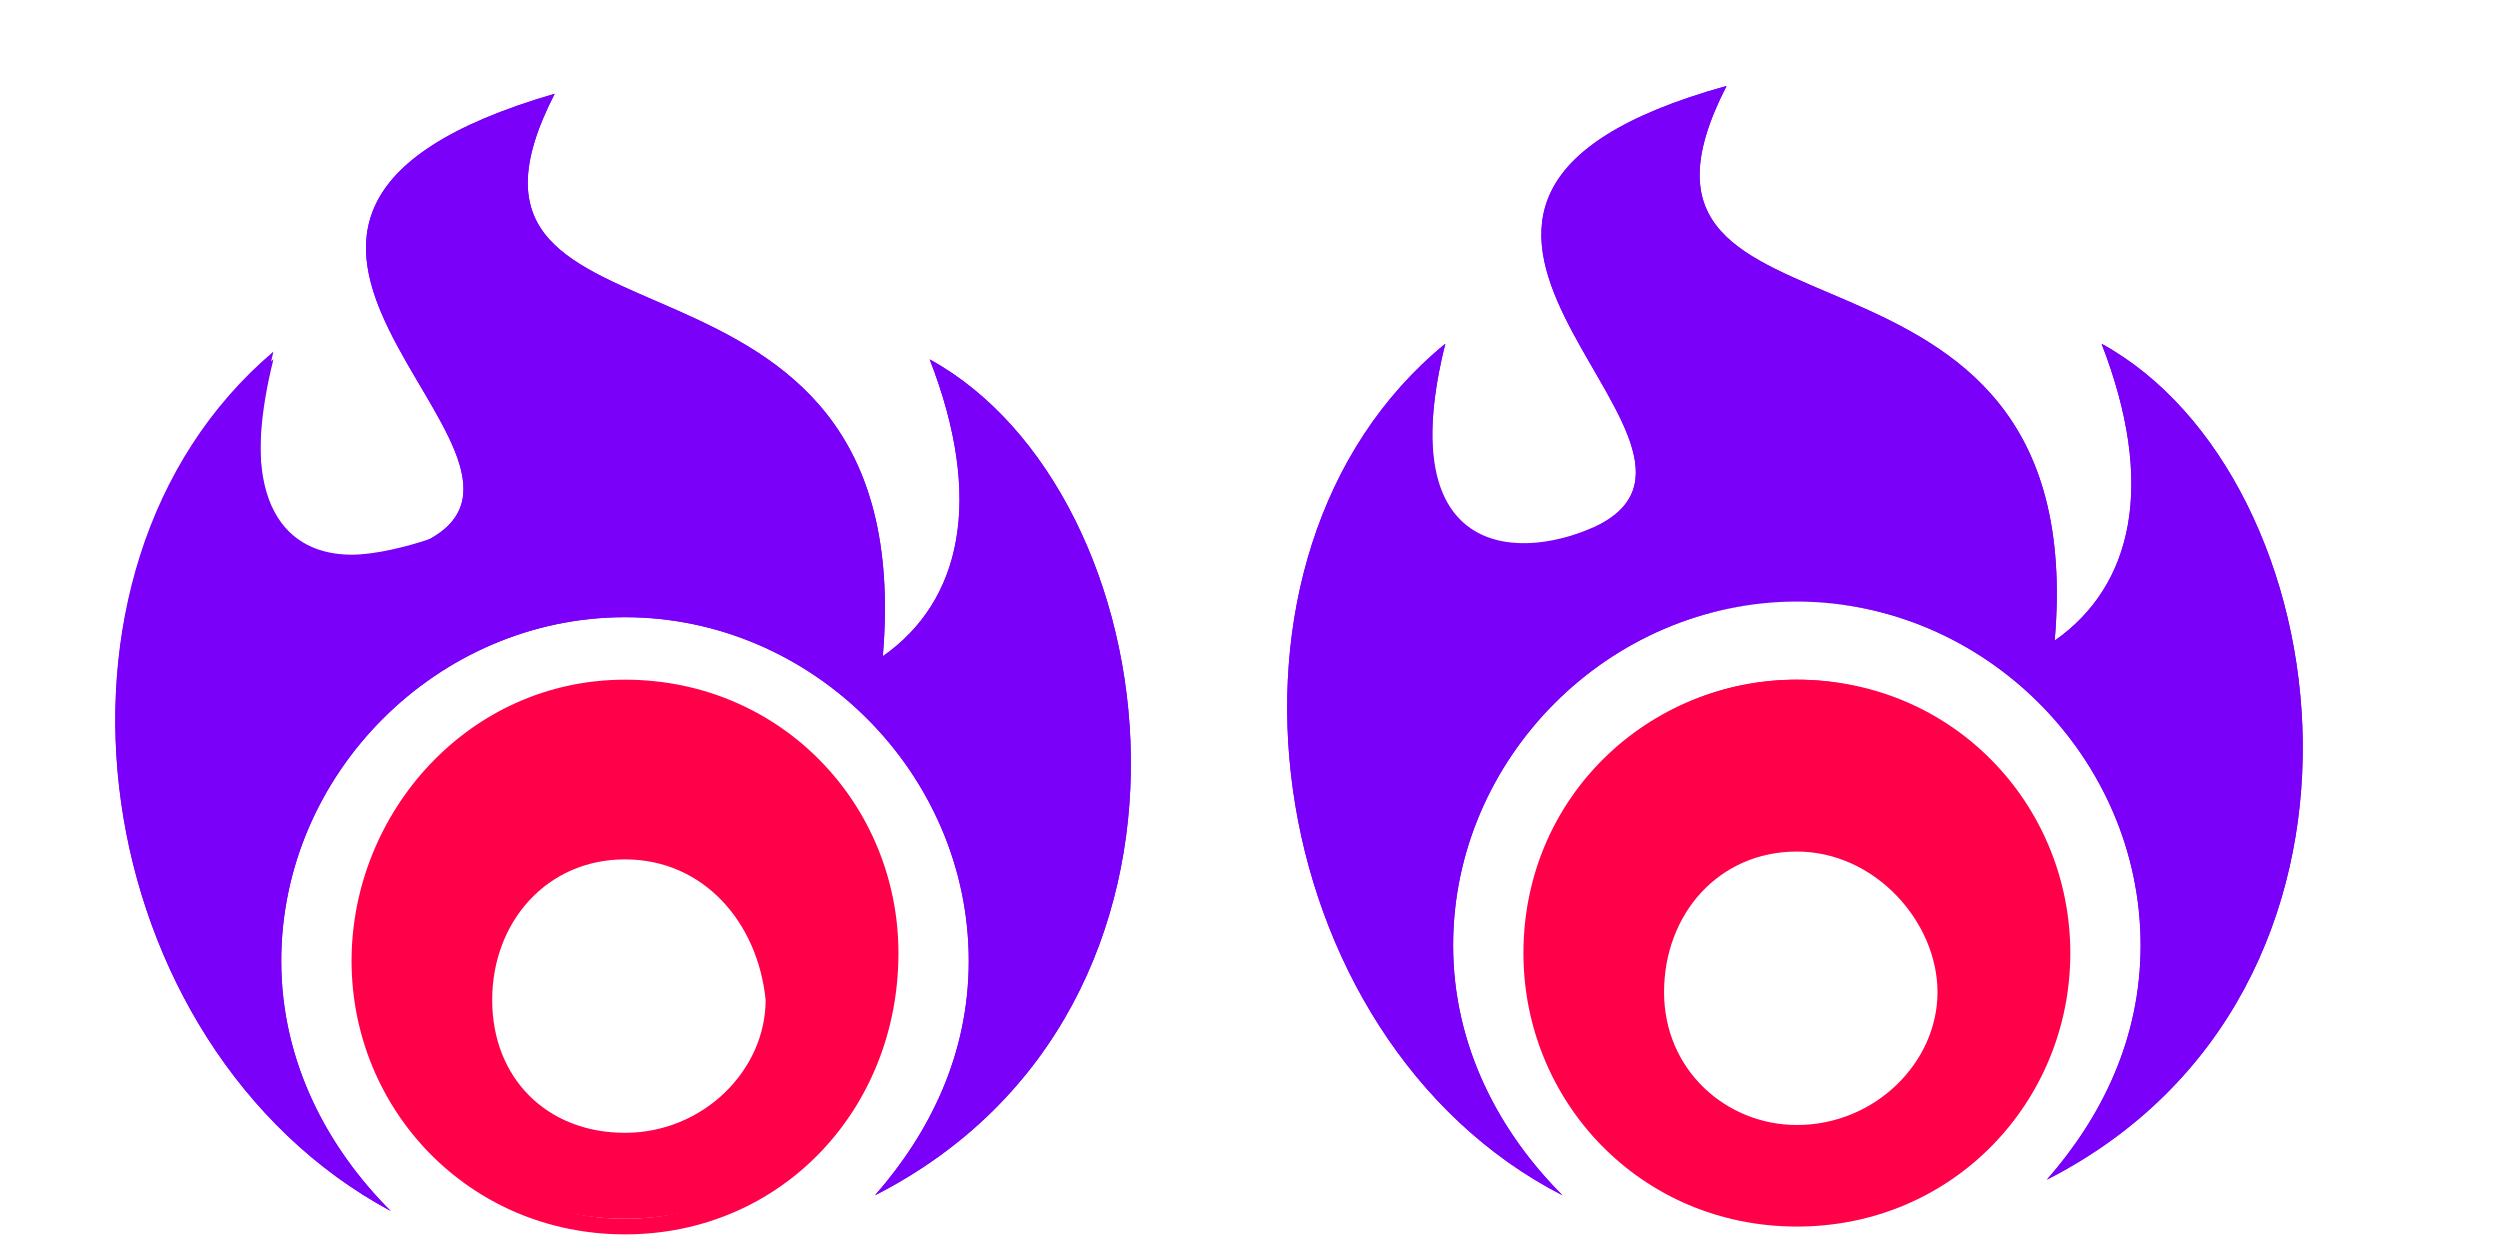
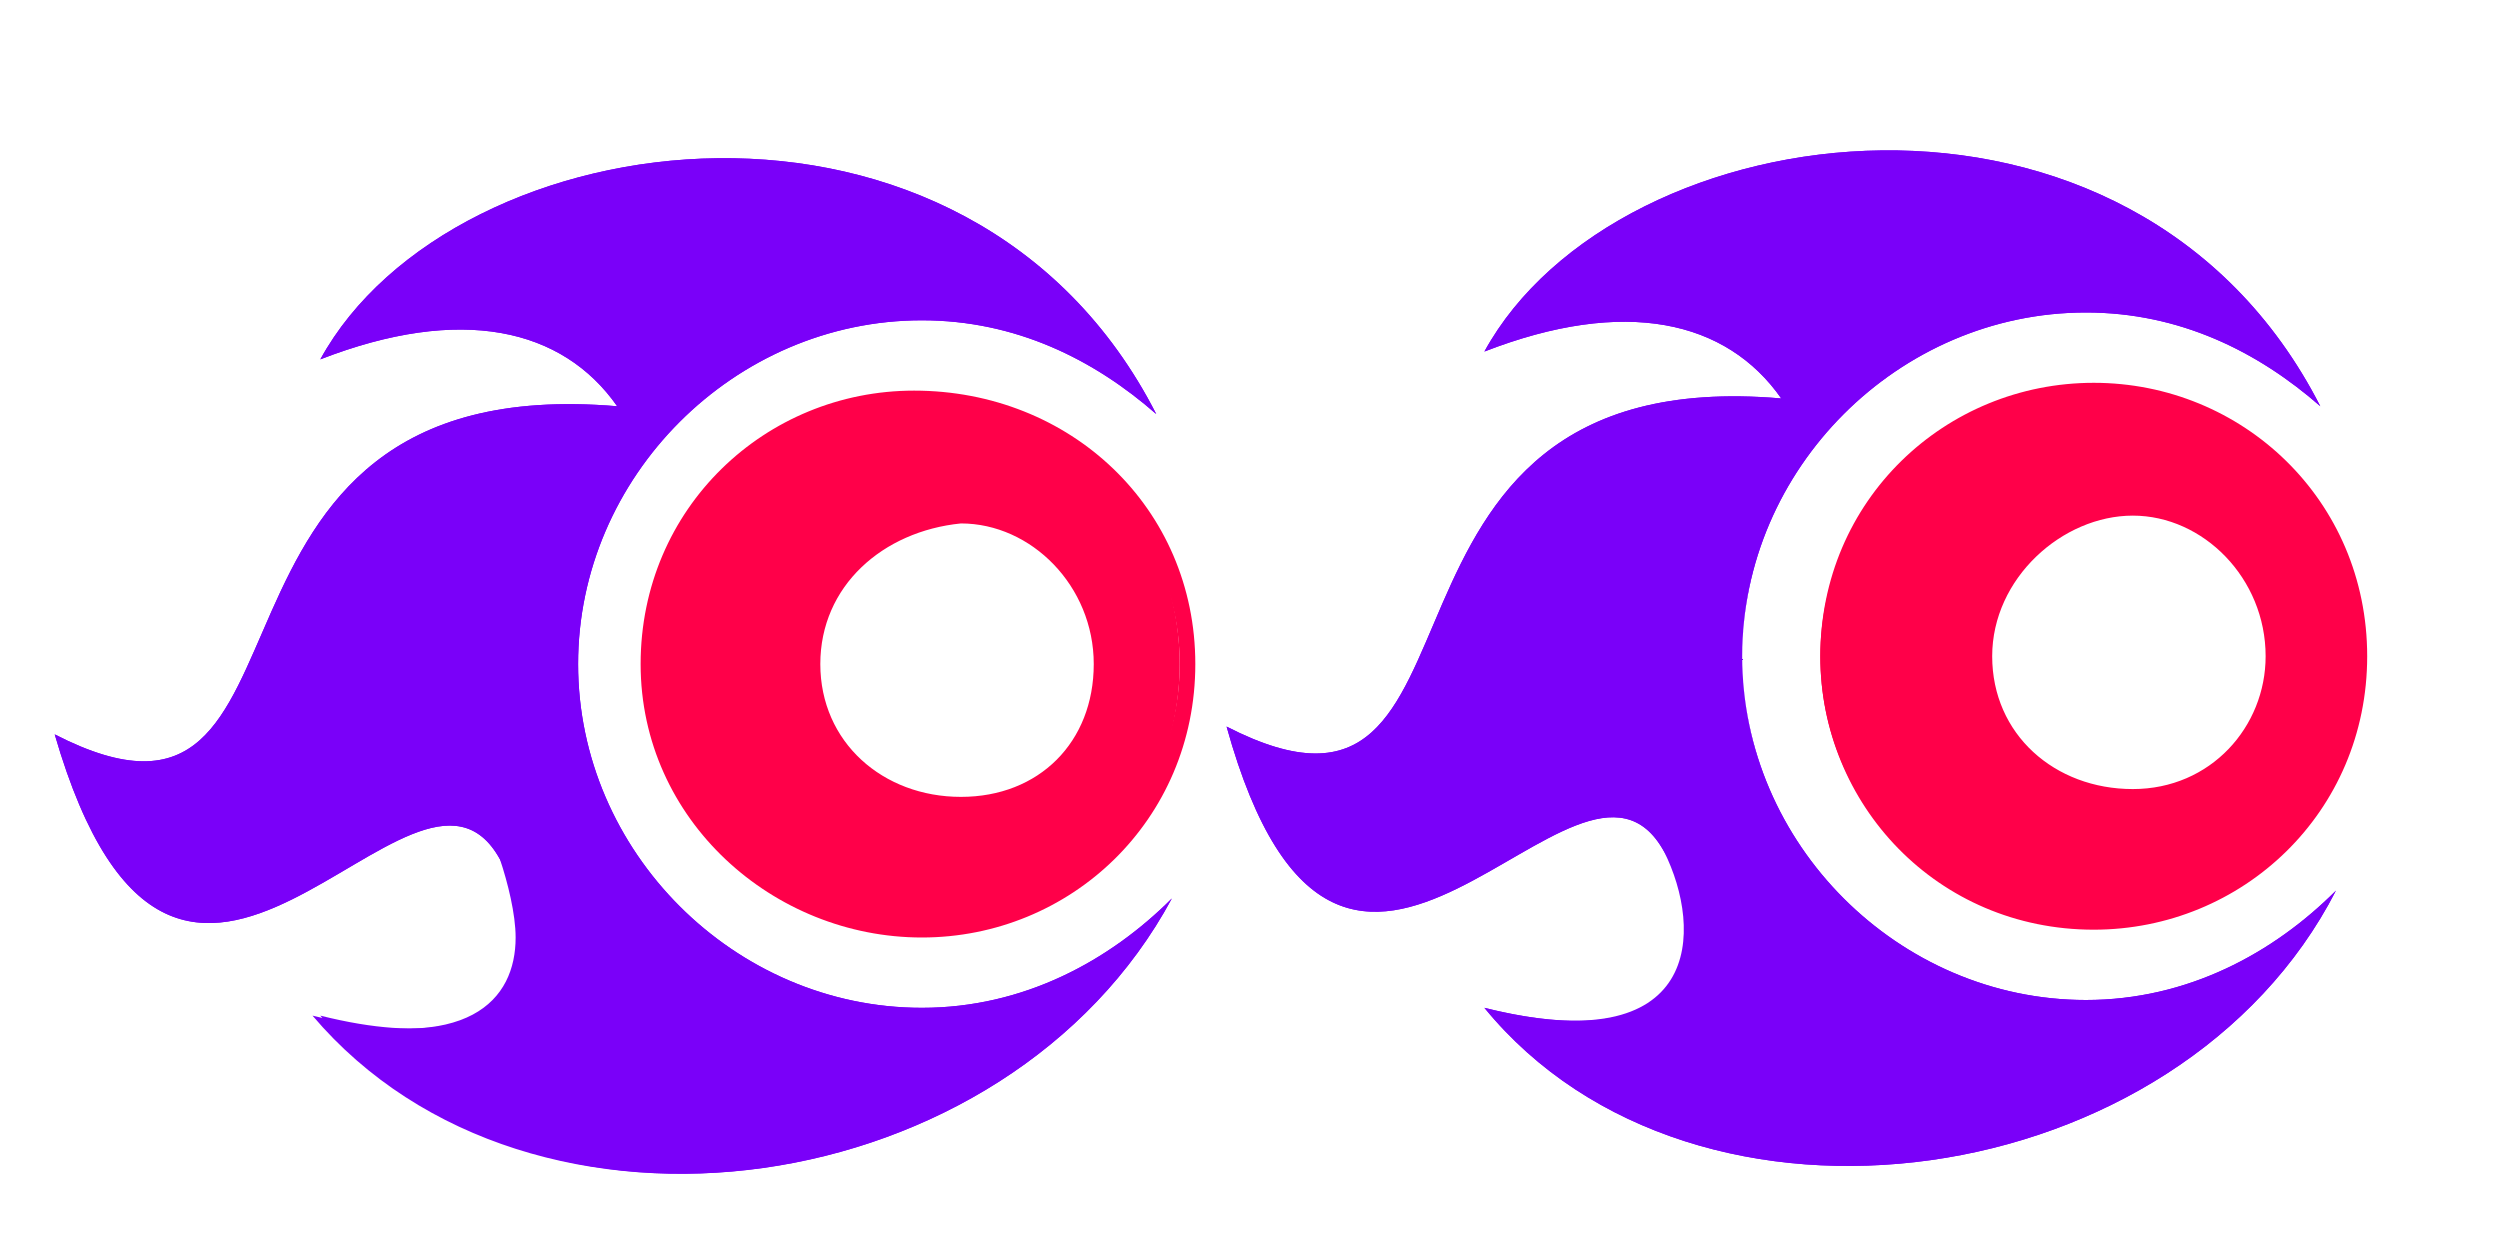
<svg xmlns="http://www.w3.org/2000/svg" version="1.1" id="Calque_1" x="0px" y="0px" viewBox="0 0 32 16" style="enable-background:new 0 0 32 16;" xml:space="preserve">
  <style type="text/css">
	.st0{display:none;fill:#FF0000;}
	.st1{display:none;fill:#E0DDFF;}
	.st2{display:none;fill:#2121FF;}
	.st3{fill:#7A00F9;}
	.st4{fill:#FF0049;}
</style>
  <path class="st0" d="M3,3v1H2v3H1v8h1v-1h1v-1h1v1h1v1h2v-2h2v2h2v-1h1v-1h1v1h1v1h1V7h-1V4h-1V3h-1V2h-2V1H6v1H5H4v1H3z" />
  <path class="st1" d="M8,5v1h2v2H9v1h2V8h1V5h-1V4H9v1H8z" />
  <path class="st2" d="M8,6v2h2V6H8z" />
  <path class="st1" d="M2,5v1h2v2H3v1h2V8h1V5H5V4H3v1H2z" />
  <path class="st2" d="M2,6v2h2V6H2z" />
  <path class="st0" d="M19,3v1h-1v3h-1v7h1v1h2v-1h1v-1h1v1h1v1h2v-1h1v-1h1v1h1v1h2v-1h1V7h-1V4h-1V3h-1V2h-2V1h-4v1h-1h-1v1H19z" />
  <path class="st1" d="M24,5v1h2v2h-1v1h2V8h1V5h-1V4h-2v1H24z" />
  <path class="st2" d="M24,6v2h2V6H24z" />
  <path class="st1" d="M18,5v1h2v2h-1v1h2V8h1V5h-1V4h-2v1H18z" />
  <path class="st2" d="M18,6v2h2V6H18z" />
  <g>
-     <path class="st3" d="M7.1,1.2C1.6,2.8,7.5,5.8,5.5,6.9c-1,0.5-2.7,0.5-2-2.3C0.2,7.3,1.1,13.4,5,15.5c-0.8-0.8-1.4-1.9-1.4-3.2   c0-2.4,2-4.4,4.4-4.4c2.4,0,4.4,2,4.4,4.4c0,1.2-0.5,2.2-1.2,3c4.7-2.4,3.8-9,0.7-10.7c0.7,1.8,0.4,3.1-0.6,3.8   C11.8,2.5,5.2,4.9,7.1,1.2L7.1,1.2z" />
-     <path class="st3" d="M6.6,1.6C6.5,2.1,6.4,2.5,6.6,2.8c0.2,0.6,0.9,0.9,1.7,1.3c1.4,0.6,3.1,1.3,2.8,4.4l0,0.4   c-0.8-0.7-1.9-1.1-3-1.1c-2.5,0-4.6,2.1-4.6,4.6c0,0.7,0.2,1.5,0.5,2.1c-1.2-1.1-2-2.7-2.1-4.5C1.6,8.1,2.1,6.4,3.1,5.2   C3,6,3.1,6.5,3.4,6.9c0.2,0.3,0.6,0.5,1.1,0.5c0.4,0,0.7-0.1,1.1-0.3c0.3-0.2,0.5-0.4,0.5-0.6C6.3,6,6,5.4,5.6,4.8   C5.2,4.1,4.8,3.4,5,2.8C5.2,2.3,5.7,1.9,6.6,1.6z M12.3,5.2c1.2,1,1.9,2.7,1.9,4.6c0,1.9-0.8,3.5-2.1,4.6c0.3-0.7,0.5-1.4,0.5-2.1   c0-1.3-0.6-2.5-1.5-3.4l0.3-0.2C12.4,7.9,12.7,6.6,12.3,5.2L12.3,5.2z M7.1,1.2C1.6,2.8,7.5,5.8,5.5,6.9C5.2,7,4.8,7.1,4.5,7.1   c-0.8,0-1.5-0.6-1-2.6C0.2,7.3,1.1,13.4,5,15.5c-0.8-0.8-1.4-1.9-1.4-3.2c0-2.4,2-4.4,4.4-4.4c2.4,0,4.4,2,4.4,4.4   c0,1.2-0.5,2.2-1.2,3c4.7-2.4,3.8-9,0.7-10.7c0.7,1.8,0.4,3.1-0.6,3.8C11.8,2.5,5.2,4.9,7.1,1.2L7.1,1.2z" />
-     <path class="st4" d="M8,8.8c-1.9,0-3.4,1.5-3.4,3.4s1.5,3.4,3.4,3.4c1.9,0,3.4-1.5,3.4-3.4C11.4,10.4,9.9,8.8,8,8.8z M8,14.6   c-1,0-1.9-0.8-1.9-1.9c0-1,0.8-1.9,1.9-1.9c1,0,1.9,0.8,1.9,1.9S9,14.6,8,14.6z" />
-     <path class="st4" d="M8,15.8c-2,0-3.5-1.6-3.5-3.5S6,8.7,8,8.7s3.5,1.6,3.5,3.5C11.5,14.2,10,15.8,8,15.8z M8,9   c-1.8,0-3.3,1.5-3.3,3.3s1.5,3.3,3.3,3.3s3.3-1.5,3.3-3.3C11.3,10.4,9.8,9,8,9z M8,14.7c-1.1,0-2-0.9-2-2c0-1.1,0.9-2,2-2   c1.1,0,2,0.9,2,2C10,13.8,9.1,14.7,8,14.7z M8,11c-1,0-1.7,0.8-1.7,1.8S7,14.5,8,14.5c1,0,1.8-0.8,1.8-1.7C9.7,11.8,9,11,8,11z" />
+     <path class="st3" d="M0.7,9.4C2.3,14.9,5.3,9,6.4,11c0.5,1,0.5,2.7-2.3,2c2.7,3.3,8.8,2.4,10.9-1.5c-0.8,0.8-1.9,1.4-3.2,1.4   c-2.4,0-4.4-2-4.4-4.4s2-4.4,4.4-4.4c1.2,0,2.2,0.5,3,1.2c-2.4-4.7-9-3.8-10.7-0.7c1.8-0.7,3.1-0.4,3.8,0.6C2,4.7,4.4,11.3,0.7,9.4   L0.7,9.4z" />
+     <path class="st3" d="M1.1,9.9c0.5,0.1,0.9,0.2,1.2,0C2.9,9.7,3.2,9,3.6,8.2C4.2,6.8,4.9,5.1,8,5.4h0.4c-0.7,0.8-1.1,1.9-1.1,3   c0,2.5,2.1,4.6,4.6,4.6c0.7,0,1.5-0.2,2.1-0.5c-1.1,1.2-2.7,2-4.5,2.1c-1.9,0.3-3.6-0.2-4.8-1.2c0.8,0.1,1.3,0,1.7-0.3   c0.3-0.2,0.5-0.6,0.5-1.1c0-0.4-0.1-0.7-0.3-1.1c-0.2-0.3-0.4-0.5-0.6-0.5c-0.5-0.2-1.1,0.1-1.7,0.5c-0.7,0.4-1.4,0.8-2,0.6   C1.8,11.3,1.4,10.8,1.1,9.9z M4.7,4.2c1-1.2,2.7-1.9,4.6-1.9s3.5,0.8,4.6,2.1c-0.7-0.3-1.4-0.5-2.1-0.5c-1.3,0-2.5,0.6-3.4,1.5   L8.2,5.1C7.4,4.1,6.1,3.8,4.7,4.2L4.7,4.2z M0.7,9.4C2.3,14.9,5.3,9,6.4,11c0.1,0.3,0.2,0.7,0.2,1c0,0.8-0.6,1.5-2.6,1   c2.8,3.3,8.9,2.4,11-1.5c-0.8,0.8-1.9,1.4-3.2,1.4c-2.4,0-4.4-2-4.4-4.4s2-4.4,4.4-4.4c1.2,0,2.2,0.5,3,1.2   c-2.4-4.7-9-3.8-10.7-0.7c1.8-0.7,3.1-0.4,3.8,0.6C2,4.7,4.4,11.3,0.7,9.4L0.7,9.4z" />
+     <path class="st4" d="M8.3,8.5c0,1.9,1.5,3.4,3.4,3.4s3.4-1.5,3.4-3.4s-1.5-3.4-3.4-3.4C9.9,5.1,8.3,6.6,8.3,8.5z M14.1,8.5   c0,1-0.8,1.9-1.9,1.9c-1,0-1.9-0.8-1.9-1.9c0-1,0.8-1.9,1.9-1.9S14.1,7.5,14.1,8.5z" />
+     <path class="st4" d="M15.3,8.5c0,2-1.6,3.5-3.5,3.5s-3.6-1.5-3.6-3.5S9.8,5,11.7,5C13.7,5,15.3,6.5,15.3,8.5z M8.5,8.5   c0,1.8,1.5,3.3,3.3,3.3s3.3-1.5,3.3-3.3s-1.5-3.3-3.3-3.3C9.9,5.2,8.5,6.7,8.5,8.5z M14.2,8.5c0,1.1-0.9,2-2,2s-2-0.9-2-2   s0.9-2,2-2S14.2,7.4,14.2,8.5z M10.5,8.5c0,1,0.8,1.7,1.8,1.7S14,9.5,14,8.5s-0.8-1.8-1.7-1.8C11.3,6.8,10.5,7.5,10.5,8.5z" />
  </g>
  <g>
-     <path class="st3" d="M22.1,1.1c-5.4,1.5,0.4,4.5-1.6,5.6c-1,0.5-2.7,0.5-2-2.3c-3.3,2.7-2.4,8.9,1.5,10.9c-0.8-0.8-1.4-1.9-1.4-3.2   c0-2.4,2-4.4,4.4-4.4c2.4,0,4.4,2,4.4,4.4c0,1.2-0.5,2.2-1.2,3c4.7-2.4,3.8-9,0.7-10.7c0.7,1.8,0.4,3.1-0.6,3.8   C26.8,2.4,20.2,4.8,22.1,1.1L22.1,1.1z" />
-     <path class="st3" d="M21.6,1.5c-0.2,0.5-0.2,0.8-0.1,1.2c0.2,0.6,0.9,0.9,1.7,1.3c1.4,0.6,3.1,1.3,2.8,4.4l0,0.4   c-0.8-0.7-1.9-1.1-3-1.1c-2.5,0-4.6,2.1-4.6,4.6c0,0.7,0.2,1.5,0.5,2.1c-1.2-1.1-2-2.7-2.1-4.5c-0.2-1.8,0.3-3.5,1.4-4.7   c-0.1,0.7,0,1.3,0.3,1.7c0.2,0.3,0.6,0.5,1.1,0.5c0.4,0,0.7-0.1,1.1-0.3c0.3-0.2,0.5-0.4,0.5-0.6c0.1-0.5-0.2-1.1-0.6-1.7   c-0.4-0.7-0.8-1.4-0.6-2C20.2,2.2,20.7,1.8,21.6,1.5z M27.3,5.1c1.2,1,1.9,2.7,1.9,4.6c0,1.9-0.8,3.5-2.1,4.6   c0.3-0.7,0.5-1.4,0.5-2.1c0-1.3-0.6-2.5-1.5-3.4l0.3-0.2C27.4,7.8,27.7,6.5,27.3,5.1L27.3,5.1z M22.1,1.1c-5.4,1.5,0.4,4.5-1.6,5.6   c-0.3,0.2-0.7,0.3-1,0.3c-0.8,0-1.5-0.6-1-2.6c-3.3,2.7-2.4,8.9,1.5,10.9c-0.8-0.8-1.4-1.9-1.4-3.2c0-2.4,2-4.4,4.4-4.4   c2.4,0,4.4,2,4.4,4.4c0,1.2-0.5,2.2-1.2,3c4.7-2.4,3.8-9,0.7-10.7c0.7,1.8,0.4,3.1-0.6,3.8C26.8,2.4,20.2,4.8,22.1,1.1L22.1,1.1z" />
-     <path class="st4" d="M23,8.7c-1.9,0-3.4,1.5-3.4,3.4c0,1.9,1.5,3.4,3.4,3.4c1.9,0,3.4-1.5,3.4-3.4C26.4,10.3,24.9,8.7,23,8.7z    M23,14.5c-1,0-1.9-0.8-1.9-1.9c0-1,0.8-1.9,1.9-1.9c1,0,1.9,0.8,1.9,1.9S24,14.5,23,14.5z" />
-     <path class="st4" d="M23,15.7c-2,0-3.5-1.6-3.5-3.5c0-2,1.6-3.5,3.5-3.5c2,0,3.5,1.6,3.5,3.5C26.5,14.1,25,15.7,23,15.7z M23,8.8   c-1.8,0-3.3,1.5-3.3,3.3c0,1.8,1.5,3.3,3.3,3.3c1.8,0,3.3-1.5,3.3-3.3S24.8,8.8,23,8.8z M23,14.6c-1.1,0-2-0.9-2-2c0-1.1,0.9-2,2-2   c1.1,0,2,0.9,2,2C25,13.7,24.1,14.6,23,14.6z M23,10.9c-1,0-1.7,0.8-1.7,1.8s0.8,1.7,1.7,1.7c1,0,1.8-0.8,1.8-1.7S24,10.9,23,10.9z   " />
+     <path class="st3" d="M15.7,9.3c1.5,5.4,4.5-0.4,5.6,1.6c0.5,1,0.5,2.7-2.3,2c2.7,3.3,8.9,2.4,10.9-1.5c-0.8,0.8-1.9,1.4-3.2,1.4   c-2.4,0-4.4-2-4.4-4.4s2-4.4,4.4-4.4c1.2,0,2.2,0.5,3,1.2c-2.4-4.7-9-3.8-10.7-0.7c1.8-0.7,3.1-0.4,3.8,0.6   C17,4.6,19.4,11.2,15.7,9.3L15.7,9.3z" />
+     <path class="st3" d="M16.1,9.8c0.5,0.2,0.8,0.2,1.2,0.1c0.6-0.2,0.9-0.9,1.3-1.7c0.6-1.4,1.3-3.1,4.4-2.8h0.4   c-0.7,0.8-1.1,1.9-1.1,3c0,2.5,2.1,4.6,4.6,4.6c0.7,0,1.5-0.2,2.1-0.5c-1.1,1.2-2.7,2-4.5,2.1c-1.8,0.2-3.5-0.3-4.7-1.4   c0.7,0.1,1.3,0,1.7-0.3c0.3-0.2,0.5-0.6,0.5-1.1c0-0.4-0.1-0.7-0.3-1.1c-0.2-0.3-0.4-0.5-0.6-0.5c-0.5-0.1-1.1,0.2-1.7,0.6   c-0.7,0.4-1.4,0.8-2,0.6C16.8,11.2,16.4,10.7,16.1,9.8z M19.7,4.1c1-1.2,2.7-1.9,4.6-1.9s3.5,0.8,4.6,2.1c-0.7-0.3-1.4-0.5-2.1-0.5   c-1.3,0-2.5,0.6-3.4,1.5L23.2,5C22.4,4,21.1,3.7,19.7,4.1L19.7,4.1z M15.7,9.3c1.5,5.4,4.5-0.4,5.6,1.6c0.2,0.3,0.3,0.7,0.3,1   c0,0.8-0.6,1.5-2.6,1c2.7,3.3,8.9,2.4,10.9-1.5c-0.8,0.8-1.9,1.4-3.2,1.4c-2.4,0-4.4-2-4.4-4.4s2-4.4,4.4-4.4c1.2,0,2.2,0.5,3,1.2   c-2.4-4.7-9-3.8-10.7-0.7c1.8-0.7,3.1-0.4,3.8,0.6C17,4.6,19.4,11.2,15.7,9.3L15.7,9.3z" />
+     <path class="st4" d="M23.3,8.4c0,1.9,1.5,3.4,3.4,3.4s3.4-1.5,3.4-3.4S28.6,5,26.7,5C24.9,5,23.3,6.5,23.3,8.4z M29.1,8.4   c0,1-0.8,1.9-1.9,1.9c-1,0-1.9-0.8-1.9-1.9c0-1,0.8-1.9,1.9-1.9C28.3,6.5,29.1,7.4,29.1,8.4z" />
+     <path class="st4" d="M30.3,8.4c0,2-1.6,3.5-3.5,3.5c-2,0-3.5-1.6-3.5-3.5c0-2,1.6-3.5,3.5-3.5S30.3,6.4,30.3,8.4z M23.4,8.4   c0,1.8,1.5,3.3,3.3,3.3c1.8,0,3.3-1.5,3.3-3.3s-1.5-3.3-3.3-3.3C24.9,5.1,23.4,6.6,23.4,8.4z M29.2,8.4c0,1.1-0.9,2-2,2s-2-0.9-2-2   s0.9-2,2-2S29.2,7.3,29.2,8.4z M25.5,8.4c0,1,0.8,1.7,1.8,1.7S29,9.3,29,8.4c0-1-0.8-1.8-1.7-1.8S25.5,7.4,25.5,8.4z" />
  </g>
</svg>
